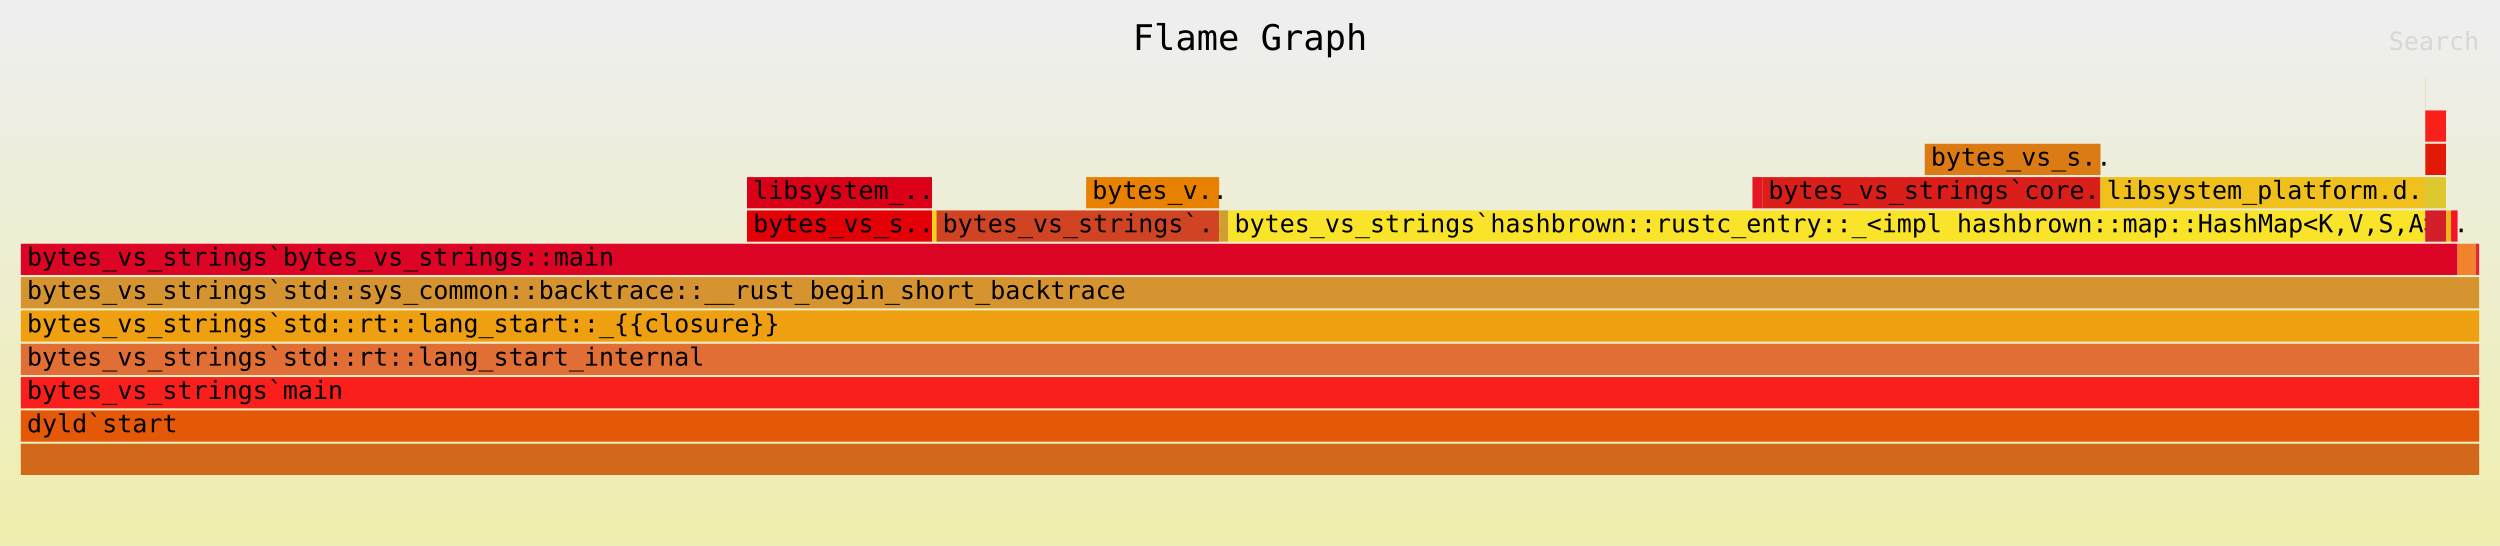
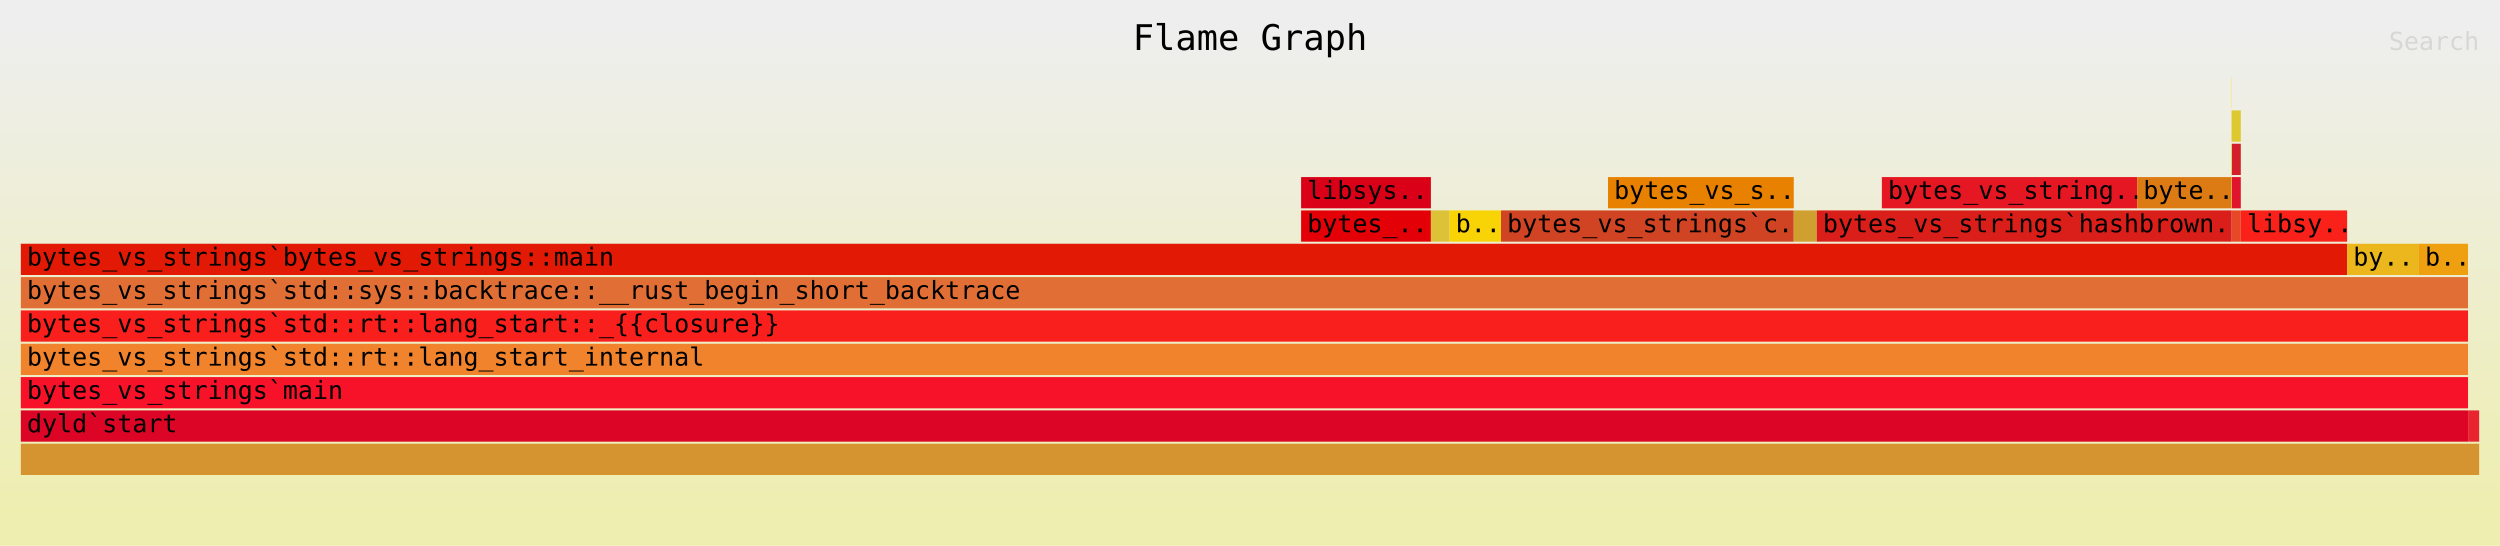
<svg xmlns="http://www.w3.org/2000/svg" xmlns:ns1="http://github.com/jonhoo/inferno" version="1.1" width="1200" height="262" viewBox="0 0 1200 262">
  <defs>
    <linearGradient id="background" y1="0" y2="1" x1="0" x2="0">
      <stop stop-color="#eeeeee" offset="5%" />
      <stop stop-color="#eeeeb0" offset="95%" />
    </linearGradient>
  </defs>
  <style type="text/css">
text { font-family:monospace; font-size:12px }
#title { text-anchor:middle; font-size:17px; }
#matched { text-anchor:end; }
#search { text-anchor:end; opacity:0.1; cursor:pointer; }
#search:hover, #search.show { opacity:1; }
#subtitle { text-anchor:middle; font-color:rgb(160,160,160); }
#unzoom { cursor:pointer; }
#frames &gt; *:hover { stroke:black; stroke-width:0.5; cursor:pointer; }
.hide { display:none; }
.parent { opacity:0.5; }
</style>
  <rect x="0" y="0" width="100%" height="262" fill="url(#background)" />
  <text id="title" fill="rgb(0,0,0)" x="50%" y="24.00">Flame Graph</text>
  <text id="details" fill="rgb(0,0,0)" x="10" y="245.00"> </text>
  <text id="unzoom" class="hide" fill="rgb(0,0,0)" x="10" y="24.00">Reset Zoom</text>
  <text id="search" fill="rgb(0,0,0)" x="1190" y="24.00">Search</text>
  <text id="matched" fill="rgb(0,0,0)" x="1190" y="245.00"> </text>
-   <svg id="frames" x="10" width="1180" total_samples="163551">
+   <svg id="frames" x="10" width="1180" total_samples="42656">
    <g>
-       <rect x="29.538%" y="101" width="7.527%" height="15" fill="rgb(227,0,7)" ns1:x="48309" ns1:w="12311" />
-       <text x="29.788%" y="111.50">bytes_vs_s..</text>
+       <rect x="52.079%" y="101" width="5.279%" height="15" fill="rgb(227,0,7)" ns1:x="22215" ns1:w="2252" />
+       <text x="52.329%" y="111.50">bytes_..</text>
    </g>
    <g>
-       <rect x="29.539%" y="85" width="7.526%" height="15" fill="rgb(217,0,24)" ns1:x="48311" ns1:w="12309" />
-       <text x="29.789%" y="95.50">libsystem_..</text>
+       <rect x="52.079%" y="85" width="5.279%" height="15" fill="rgb(217,0,24)" ns1:x="22215" ns1:w="2252" />
+       <text x="52.329%" y="95.50">libsys..</text>
    </g>
    <g>
-       <rect x="37.065%" y="101" width="0.013%" height="15" fill="rgb(221,193,54)" ns1:x="60620" ns1:w="22" />
-       <text x="37.315%" y="111.50" />
+       <rect x="57.359%" y="101" width="0.76%" height="15" fill="rgb(221,193,54)" ns1:x="24467" ns1:w="324" />
+       <text x="57.609%" y="111.50" />
    </g>
    <g>
-       <rect x="37.078%" y="101" width="0.168%" height="15" fill="rgb(248,212,6)" ns1:x="60642" ns1:w="275" />
-       <text x="37.328%" y="111.50" />
+       <rect x="58.118%" y="101" width="2.091%" height="15" fill="rgb(248,212,6)" ns1:x="24791" ns1:w="892" />
+       <text x="58.368%" y="111.50">b..</text>
    </g>
    <g>
-       <rect x="37.246%" y="101" width="11.499%" height="15" fill="rgb(208,68,35)" ns1:x="60917" ns1:w="18807" />
-       <text x="37.496%" y="111.50">bytes_vs_strings`..</text>
+       <rect x="60.21%" y="101" width="11.909%" height="15" fill="rgb(208,68,35)" ns1:x="25683" ns1:w="5080" />
+       <text x="60.46%" y="111.50">bytes_vs_strings`c..</text>
    </g>
    <g>
-       <rect x="43.334%" y="85" width="5.411%" height="15" fill="rgb(232,128,0)" ns1:x="70874" ns1:w="8850" />
-       <text x="43.584%" y="95.50">bytes_v..</text>
+       <rect x="64.563%" y="85" width="7.556%" height="15" fill="rgb(232,128,0)" ns1:x="27540" ns1:w="3223" />
+       <text x="64.813%" y="95.50">bytes_vs_s..</text>
    </g>
    <g>
-       <rect x="48.746%" y="101" width="0.375%" height="15" fill="rgb(207,160,47)" ns1:x="79724" ns1:w="613" />
-       <text x="48.996%" y="111.50" />
+       <rect x="72.119%" y="101" width="0.935%" height="15" fill="rgb(207,160,47)" ns1:x="30763" ns1:w="399" />
+       <text x="72.369%" y="111.50" />
    </g>
    <g>
-       <rect x="70.439%" y="85" width="0.399%" height="15" fill="rgb(228,23,34)" ns1:x="115203" ns1:w="652" />
-       <text x="70.689%" y="95.50" />
+       <rect x="75.703%" y="85" width="10.385%" height="15" fill="rgb(228,23,34)" ns1:x="32292" ns1:w="4430" />
+       <text x="75.953%" y="95.50">bytes_vs_string..</text>
    </g>
    <g>
-       <rect x="70.837%" y="85" width="13.759%" height="15" fill="rgb(218,30,26)" ns1:x="115855" ns1:w="22503" />
-       <text x="71.087%" y="95.50">bytes_vs_strings`core..</text>
+       <rect x="73.054%" y="101" width="16.87%" height="15" fill="rgb(218,30,26)" ns1:x="31162" ns1:w="7196" />
+       <text x="73.304%" y="111.50">bytes_vs_strings`hashbrown..</text>
    </g>
    <g>
-       <rect x="77.446%" y="69" width="7.15%" height="15" fill="rgb(220,122,19)" ns1:x="126664" ns1:w="11694" />
-       <text x="77.696%" y="79.50">bytes_vs_s..</text>
+       <rect x="86.089%" y="85" width="3.835%" height="15" fill="rgb(220,122,19)" ns1:x="36722" ns1:w="1636" />
+       <text x="86.339%" y="95.50">byte..</text>
    </g>
    <g>
-       <rect x="49.12%" y="101" width="48.677%" height="15" fill="rgb(250,228,42)" ns1:x="80337" ns1:w="79611" />
-       <text x="49.37%" y="111.50">bytes_vs_strings`hashbrown::rustc_entry::_&lt;impl hashbrown::map::HashMap&lt;K,V,S,A&gt;..</text>
+       <rect x="89.924%" y="37" width="0.014%" height="15" fill="rgb(250,228,42)" ns1:x="38358" ns1:w="6" />
+       <text x="90.174%" y="47.50" />
    </g>
    <g>
-       <rect x="84.597%" y="85" width="13.2%" height="15" fill="rgb(240,193,28)" ns1:x="138360" ns1:w="21588" />
-       <text x="84.847%" y="95.50">libsystem_platform.d..</text>
+       <rect x="89.924%" y="53" width="0.016%" height="15" fill="rgb(240,193,28)" ns1:x="38358" ns1:w="7" />
+       <text x="90.174%" y="63.50" />
    </g>
    <g>
-       <rect x="97.797%" y="53" width="0.01%" height="15" fill="rgb(216,20,37)" ns1:x="159948" ns1:w="17" />
-       <text x="98.047%" y="63.50" />
+       <rect x="89.924%" y="101" width="0.019%" height="15" fill="rgb(216,20,37)" ns1:x="38358" ns1:w="8" />
+       <text x="90.174%" y="111.50" />
    </g>
    <g>
-       <rect x="97.797%" y="37" width="0.01%" height="15" fill="rgb(206,188,39)" ns1:x="159948" ns1:w="17" />
-       <text x="98.047%" y="47.50" />
+       <rect x="89.924%" y="85" width="0.019%" height="15" fill="rgb(206,188,39)" ns1:x="38358" ns1:w="8" />
+       <text x="90.174%" y="95.50" />
    </g>
    <g>
-       <rect x="97.797%" y="69" width="0.013%" height="15" fill="rgb(217,207,13)" ns1:x="159948" ns1:w="21" />
-       <text x="98.047%" y="79.50" />
+       <rect x="89.924%" y="69" width="0.019%" height="15" fill="rgb(217,207,13)" ns1:x="38358" ns1:w="8" />
+       <text x="90.174%" y="79.50" />
    </g>
    <g>
-       <rect x="97.797%" y="85" width="0.013%" height="15" fill="rgb(231,73,38)" ns1:x="159948" ns1:w="22" />
-       <text x="98.047%" y="95.50" />
+       <rect x="89.943%" y="101" width="0.361%" height="15" fill="rgb(231,73,38)" ns1:x="38366" ns1:w="154" />
+       <text x="90.193%" y="111.50" />
    </g>
    <g>
-       <rect x="97.797%" y="101" width="0.014%" height="15" fill="rgb(225,20,46)" ns1:x="159948" ns1:w="23" />
-       <text x="98.047%" y="111.50" />
+       <rect x="89.943%" y="85" width="0.361%" height="15" fill="rgb(225,20,46)" ns1:x="38366" ns1:w="154" />
+       <text x="90.193%" y="95.50" />
    </g>
    <g>
-       <rect x="97.811%" y="101" width="0.841%" height="15" fill="rgb(210,31,41)" ns1:x="159971" ns1:w="1375" />
-       <text x="98.061%" y="111.50" />
+       <rect x="89.943%" y="69" width="0.361%" height="15" fill="rgb(210,31,41)" ns1:x="38366" ns1:w="154" />
+       <text x="90.193%" y="79.50" />
    </g>
    <g>
-       <rect x="97.811%" y="85" width="0.841%" height="15" fill="rgb(221,200,47)" ns1:x="159971" ns1:w="1375" />
-       <text x="98.061%" y="95.50" />
+       <rect x="89.943%" y="53" width="0.361%" height="15" fill="rgb(221,200,47)" ns1:x="38366" ns1:w="154" />
+       <text x="90.193%" y="63.50" />
    </g>
    <g>
-       <rect x="97.811%" y="69" width="0.841%" height="15" fill="rgb(226,26,5)" ns1:x="159971" ns1:w="1375" />
-       <text x="98.061%" y="79.50" />
-     </g>
-     <g>
-       <rect x="97.811%" y="53" width="0.841%" height="15" fill="rgb(249,33,26)" ns1:x="159971" ns1:w="1375" />
-       <text x="98.061%" y="63.50" />
-     </g>
-     <g>
-       <rect x="98.652%" y="101" width="0.204%" height="15" fill="rgb(235,183,28)" ns1:x="161346" ns1:w="334" />
-       <text x="98.902%" y="111.50" />
-     </g>
-     <g>
-       <rect x="0%" y="117" width="99.122%" height="15" fill="rgb(221,5,38)" ns1:x="0" ns1:w="162115" />
+       <rect x="0%" y="117" width="94.629%" height="15" fill="rgb(226,26,5)" ns1:x="0" ns1:w="40365" />
      <text x="0.25%" y="127.50">bytes_vs_strings`bytes_vs_strings::main</text>
    </g>
    <g>
-       <rect x="98.856%" y="101" width="0.266%" height="15" fill="rgb(247,18,42)" ns1:x="161680" ns1:w="435" />
-       <text x="99.106%" y="111.50" />
+       <rect x="90.304%" y="101" width="4.325%" height="15" fill="rgb(249,33,26)" ns1:x="38520" ns1:w="1845" />
+       <text x="90.554%" y="111.50">libsy..</text>
    </g>
    <g>
-       <rect x="99.122%" y="117" width="0.741%" height="15" fill="rgb(241,131,45)" ns1:x="162115" ns1:w="1212" />
-       <text x="99.372%" y="127.50" />
+       <rect x="94.629%" y="117" width="2.921%" height="15" fill="rgb(235,183,28)" ns1:x="40365" ns1:w="1246" />
+       <text x="94.879%" y="127.50">by..</text>
    </g>
    <g>
-       <rect x="0%" y="181" width="99.999%" height="15" fill="rgb(249,31,29)" ns1:x="0" ns1:w="163550" />
+       <rect x="0%" y="197" width="99.547%" height="15" fill="rgb(221,5,38)" ns1:x="0" ns1:w="42463" />
+       <text x="0.25%" y="207.50">dyld`start</text>
+     </g>
+     <g>
+       <rect x="0%" y="181" width="99.547%" height="15" fill="rgb(247,18,42)" ns1:x="0" ns1:w="42463" />
      <text x="0.25%" y="191.50">bytes_vs_strings`main</text>
    </g>
    <g>
-       <rect x="0%" y="165" width="99.999%" height="15" fill="rgb(225,111,53)" ns1:x="0" ns1:w="163550" />
+       <rect x="0%" y="165" width="99.547%" height="15" fill="rgb(241,131,45)" ns1:x="0" ns1:w="42463" />
      <text x="0.25%" y="175.50">bytes_vs_strings`std::rt::lang_start_internal</text>
    </g>
    <g>
-       <rect x="0%" y="149" width="99.999%" height="15" fill="rgb(238,160,17)" ns1:x="0" ns1:w="163550" />
+       <rect x="0%" y="149" width="99.547%" height="15" fill="rgb(249,31,29)" ns1:x="0" ns1:w="42463" />
      <text x="0.25%" y="159.50">bytes_vs_strings`std::rt::lang_start::_{{closure}}</text>
    </g>
    <g>
-       <rect x="0%" y="133" width="99.999%" height="15" fill="rgb(214,148,48)" ns1:x="0" ns1:w="163550" />
-       <text x="0.25%" y="143.50">bytes_vs_strings`std::sys_common::backtrace::__rust_begin_short_backtrace</text>
+       <rect x="0%" y="133" width="99.547%" height="15" fill="rgb(225,111,53)" ns1:x="0" ns1:w="42463" />
+       <text x="0.25%" y="143.50">bytes_vs_strings`std::sys::backtrace::__rust_begin_short_backtrace</text>
    </g>
    <g>
-       <rect x="99.863%" y="117" width="0.136%" height="15" fill="rgb(232,36,49)" ns1:x="163327" ns1:w="223" />
-       <text x="100.113%" y="127.50" />
+       <rect x="97.55%" y="117" width="1.997%" height="15" fill="rgb(238,160,17)" ns1:x="41611" ns1:w="852" />
+       <text x="97.8%" y="127.50">b..</text>
    </g>
    <g>
-       <rect x="0%" y="213" width="100%" height="15" fill="rgb(209,103,24)" ns1:x="0" ns1:w="163551" />
+       <rect x="0%" y="213" width="100%" height="15" fill="rgb(214,148,48)" ns1:x="0" ns1:w="42656" />
      <text x="0.25%" y="223.50" />
    </g>
    <g>
-       <rect x="0%" y="197" width="100%" height="15" fill="rgb(229,88,8)" ns1:x="0" ns1:w="163551" />
-       <text x="0.25%" y="207.50">dyld`start</text>
+       <rect x="99.55%" y="197" width="0.45%" height="15" fill="rgb(232,36,49)" ns1:x="42464" ns1:w="192" />
+       <text x="99.8%" y="207.50" />
    </g>
  </svg>
</svg>
